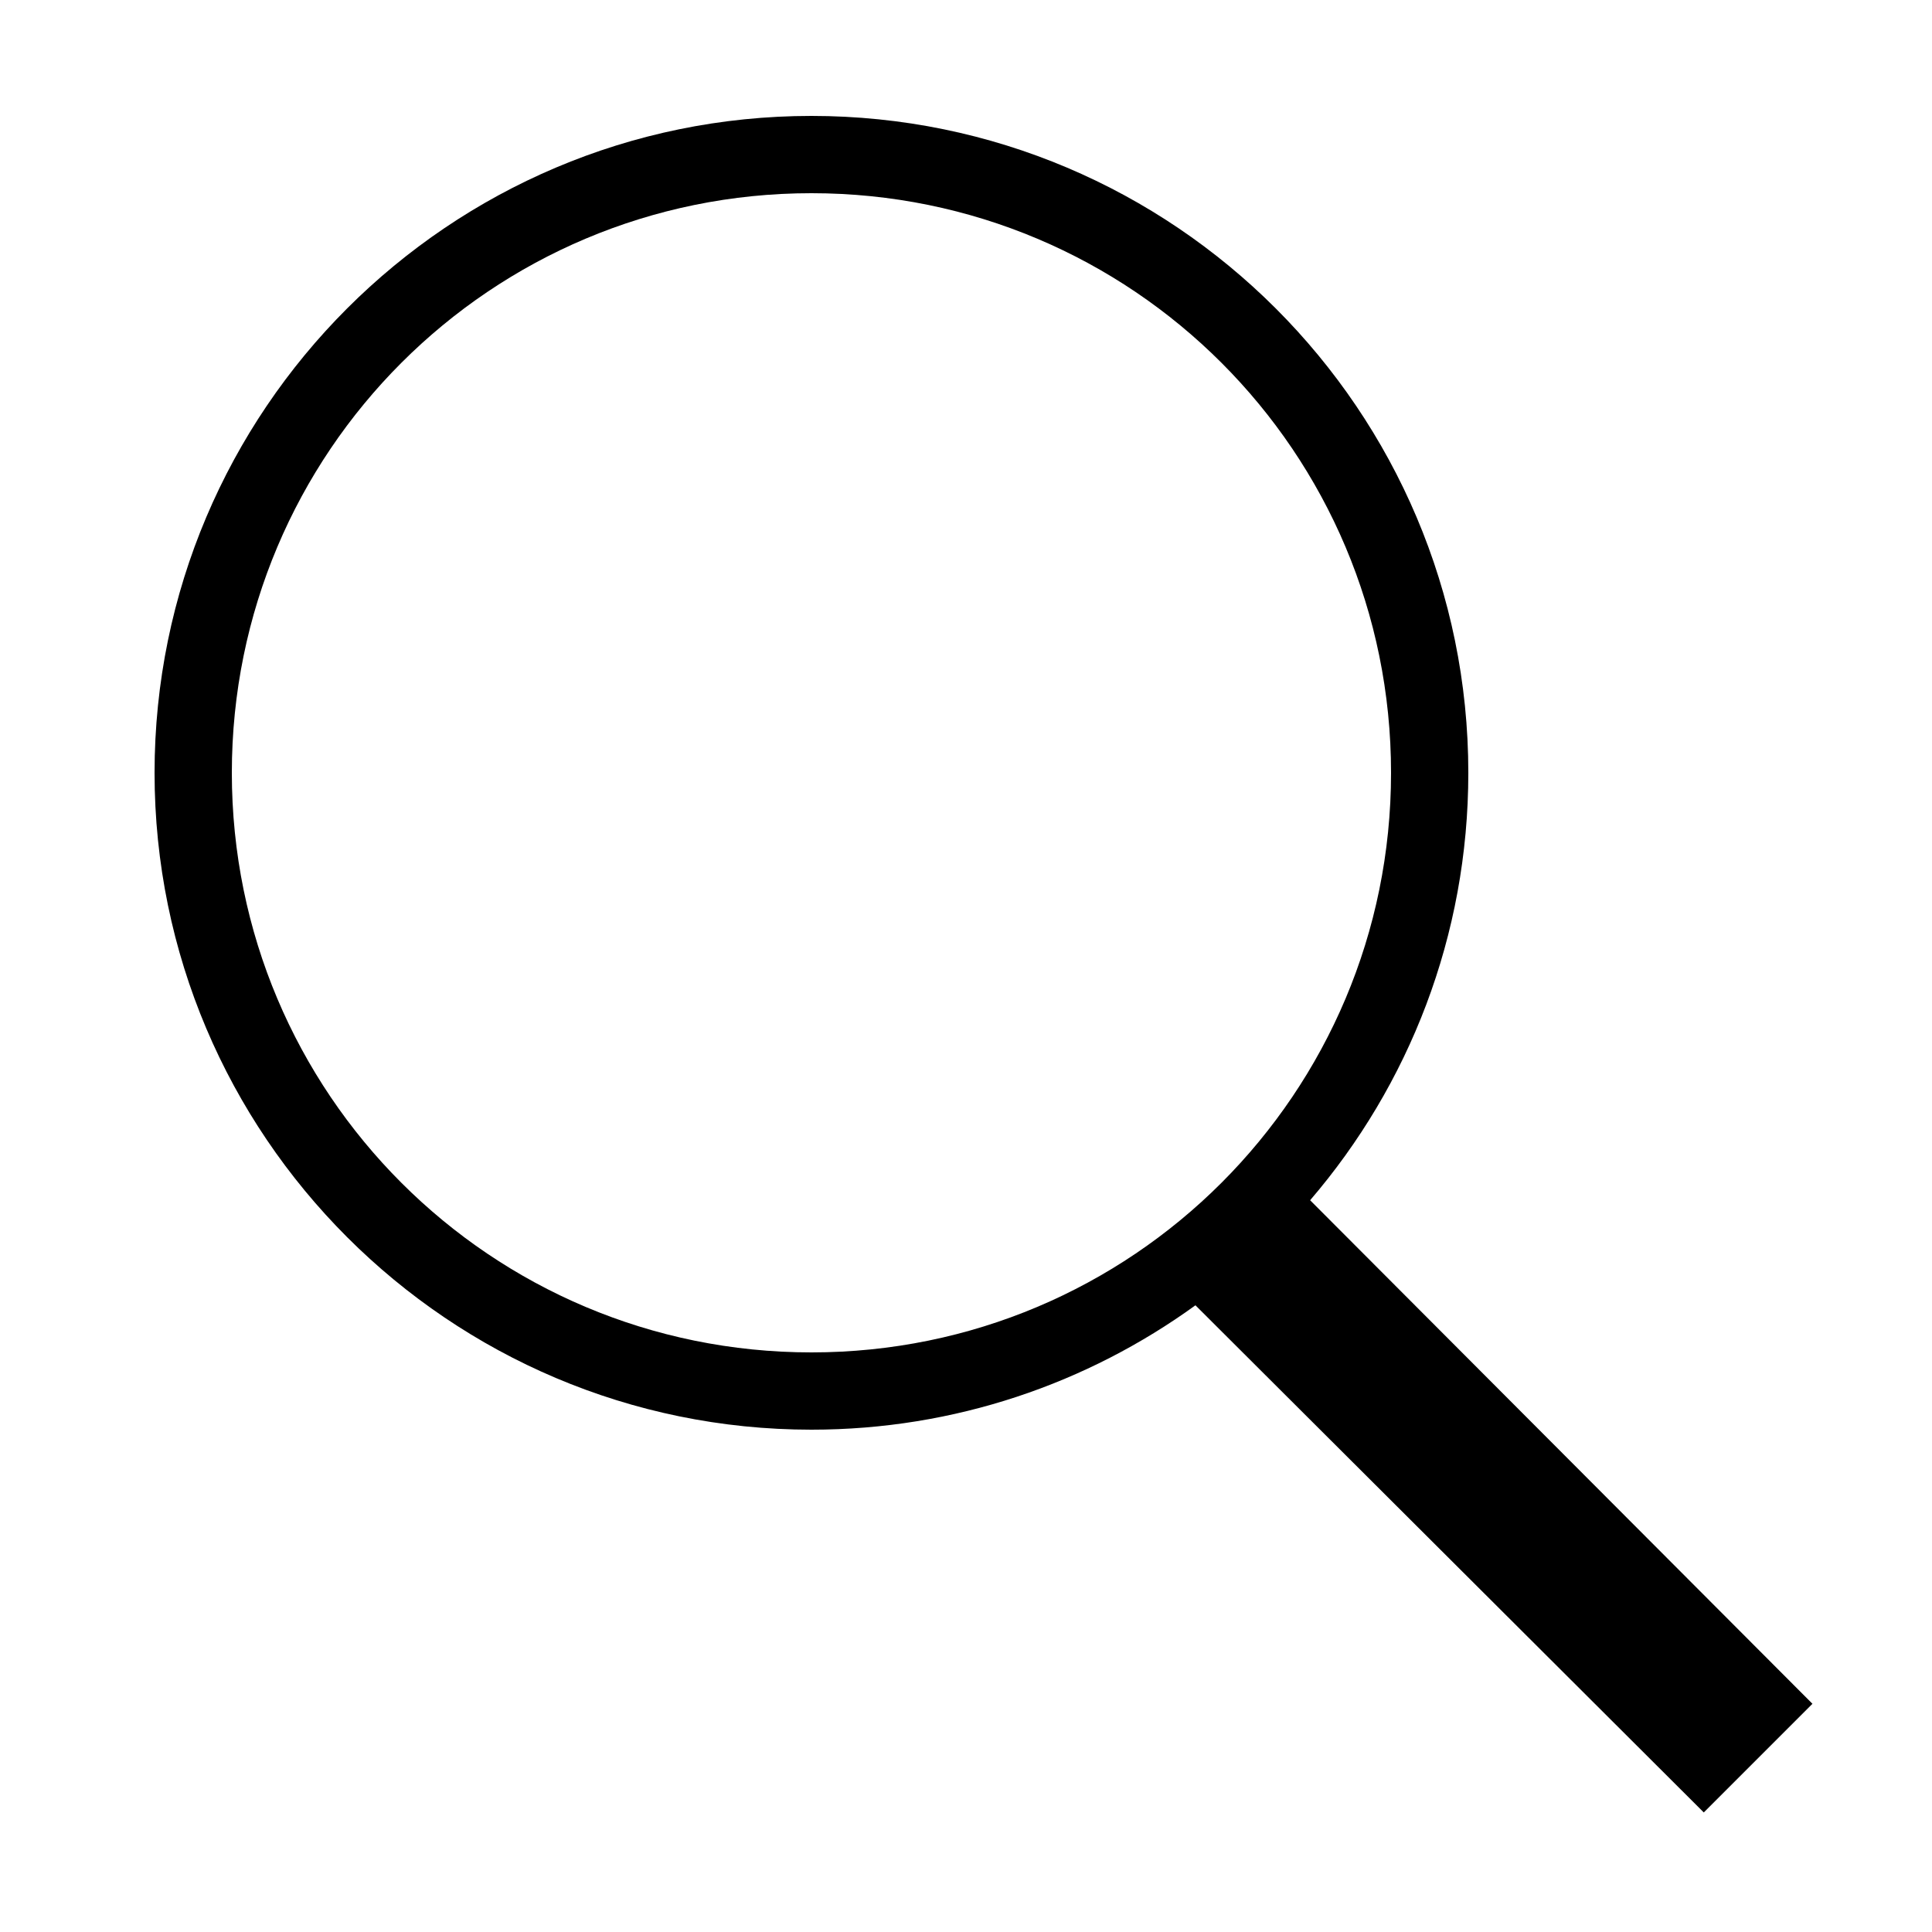
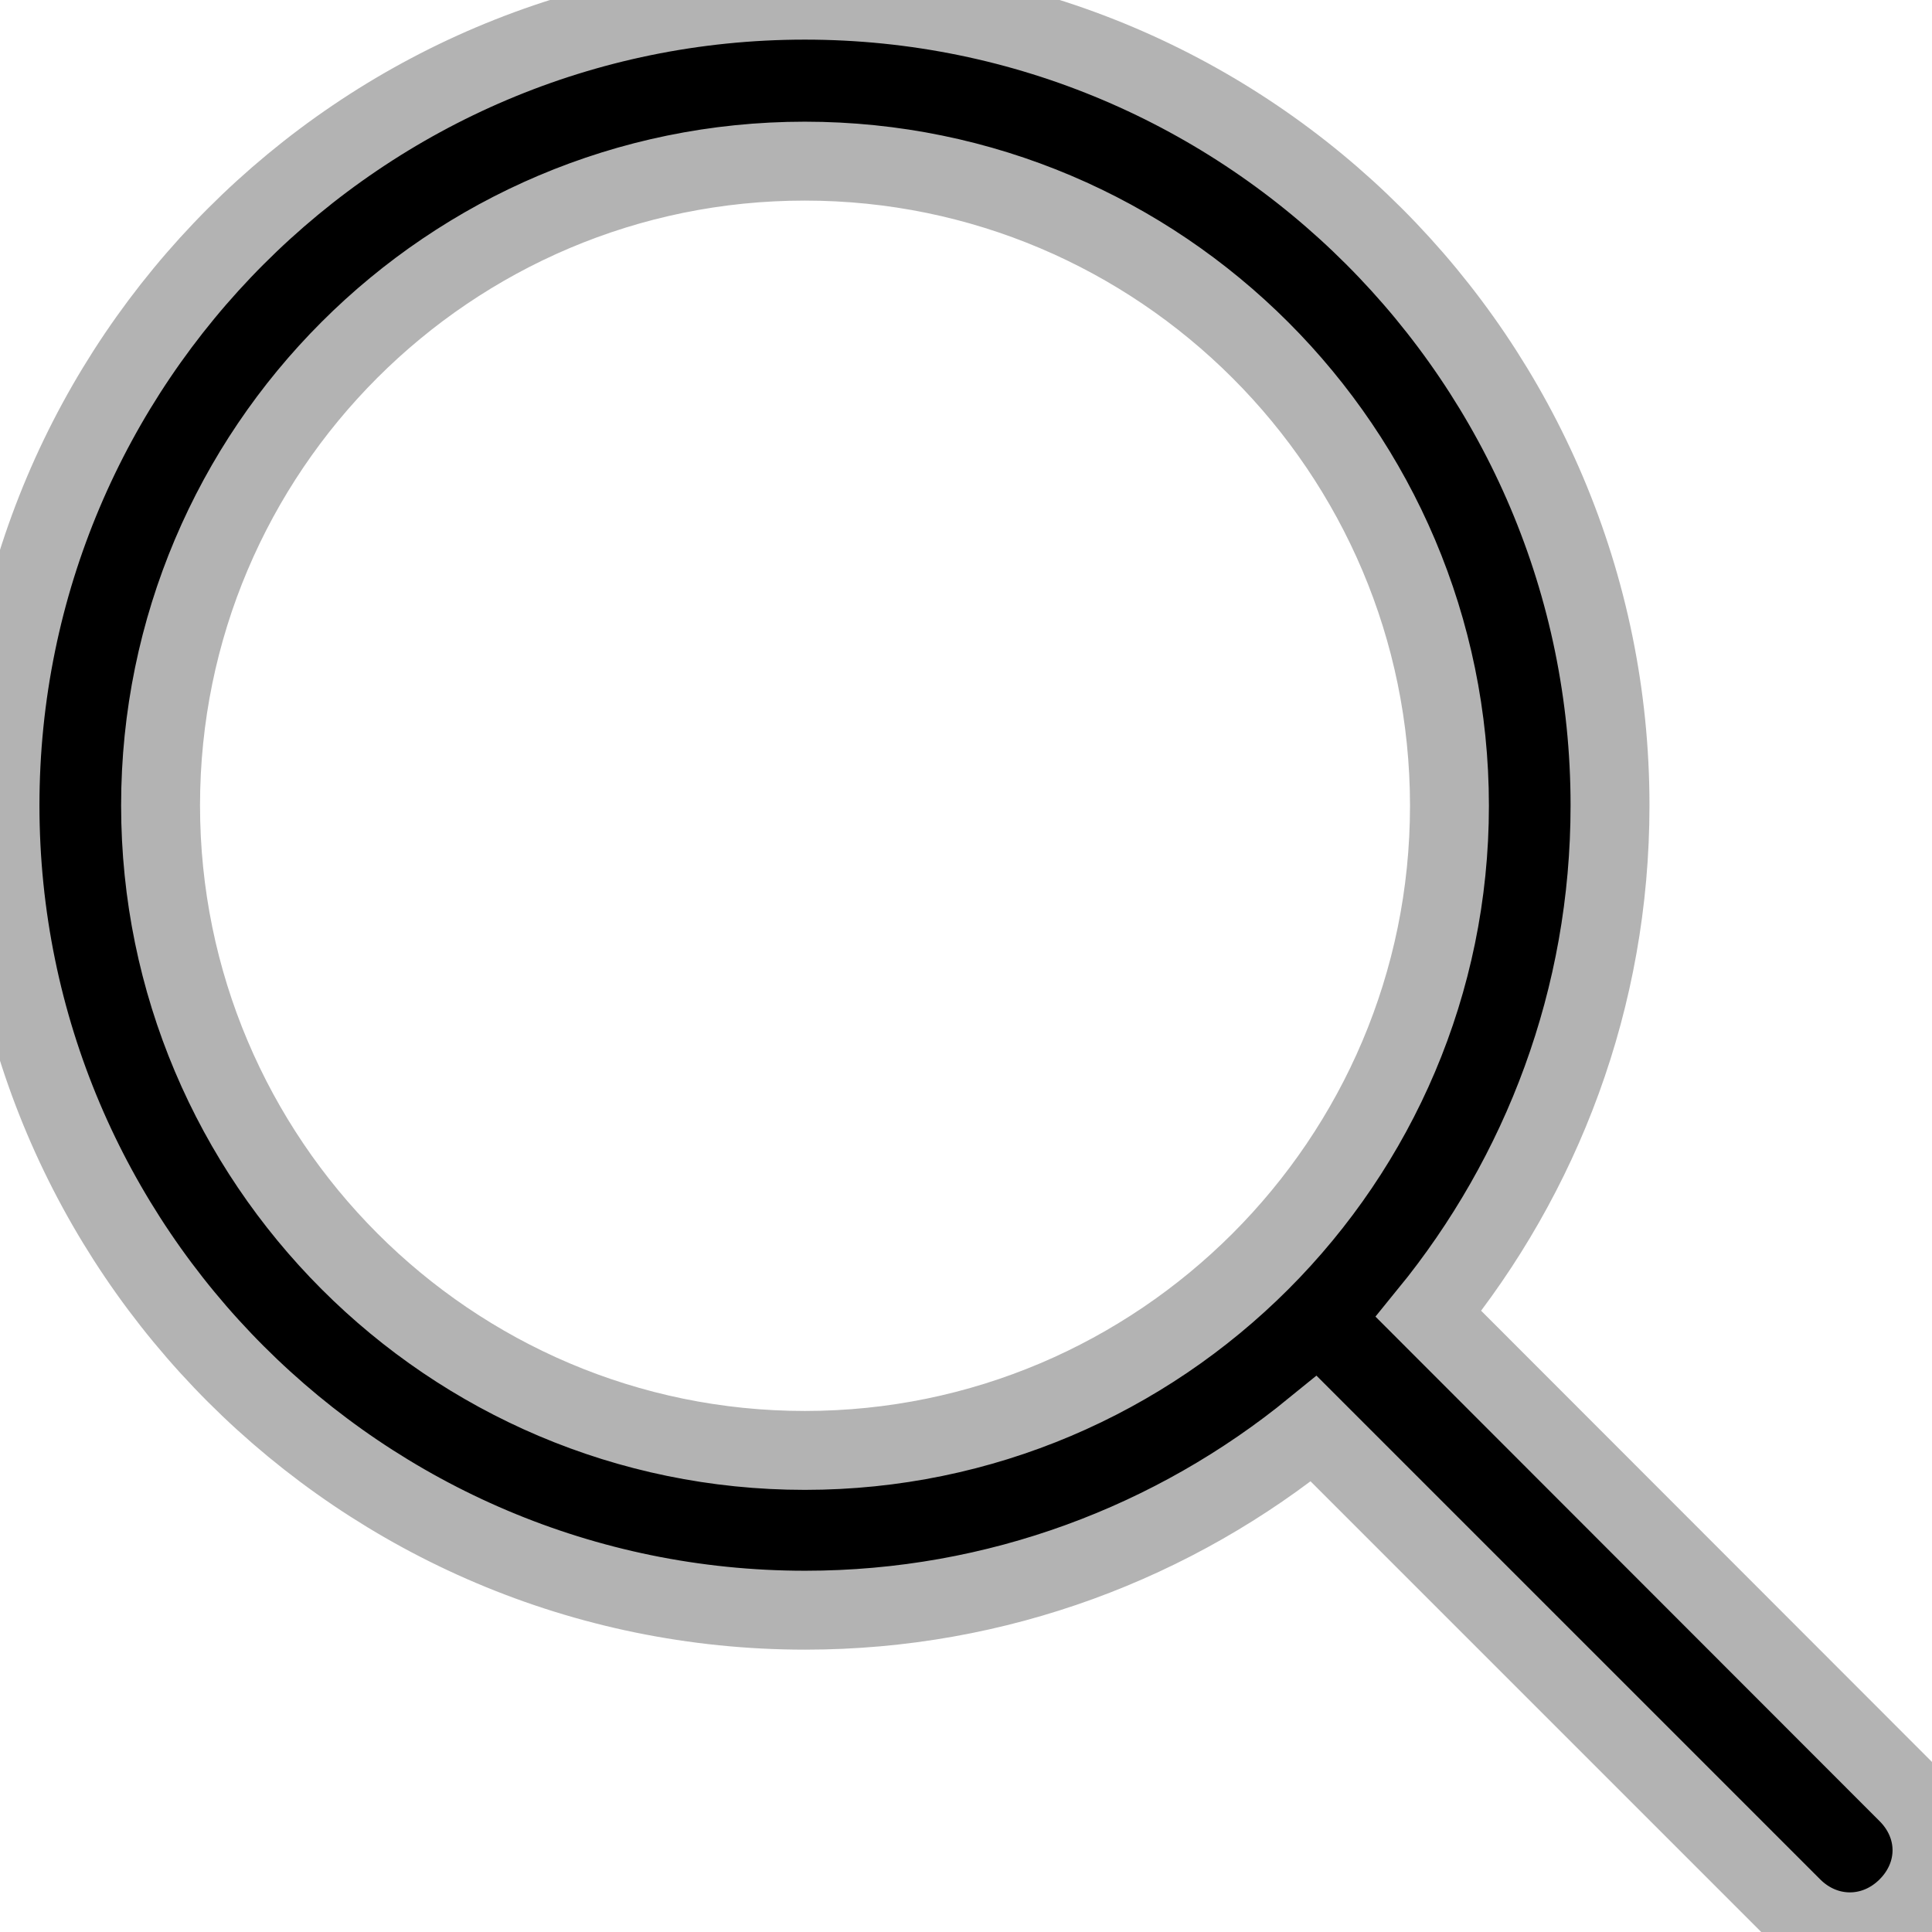
- <svg xmlns="http://www.w3.org/2000/svg" height="50px" width="50px" viewBox="0 0 50 50" fill="#000000">
-   <path d="M 21 3 C 11.621 3 4 10.621 4 20 C 4 29.379 11.621 37 21 37 C 24.711 37 28.141 35.805 30.938 33.781 L 44.094 46.906 L 46.906 44.094 L 33.906 31.062 C 36.461 28.086 38 24.223 38 20 C 38 10.621 30.379 3 21 3 Z M 21 5 C 29.297 5 36 11.703 36 20 C 36 28.297 29.297 35 21 35 C 12.703 35 6 28.297 6 20 C 6 11.703 12.703 5 21 5 Z" />
+ <svg xmlns="http://www.w3.org/2000/svg" className="searchIcon" version="1.1" id="Capa_1" x="0px" y="0px" viewBox="0 0 489.713 489.713" style="enable-background:new 0 0 489.713 489.713;" xml:space="preserve">
+   <g>
+     <path stroke="#b3b3b3" stroke-width="20" d="M483.4,454.444l-121.3-121.4c28.7-35.2,46-80,46-128.9c0-112.5-91.5-204.1-204.1-204.1S0,91.644,0,204.144   s91.5,204,204.1,204c48.8,0,93.7-17.3,128.9-46l121.3,121.3c8.3,8.3,20.9,8.3,29.2,0S491.8,462.744,483.4,454.444z M40.7,204.144   c0-90.1,73.2-163.3,163.3-163.3s163.4,73.3,163.4,163.4s-73.3,163.4-163.4,163.4S40.7,294.244,40.7,204.144z" />
+   </g>
+   <g>
+ </g>
+   <g>
+ </g>
+   <g>
+ </g>
+   <g>
+ </g>
+   <g>
+ </g>
+   <g>
+ </g>
+   <g>
+ </g>
+   <g>
+ </g>
+   <g>
+ </g>
+   <g>
+ </g>
+   <g>
+ </g>
+   <g>
+ </g>
+   <g>
+ </g>
+   <g>
+ </g>
+   <g>
+ </g>
</svg>
